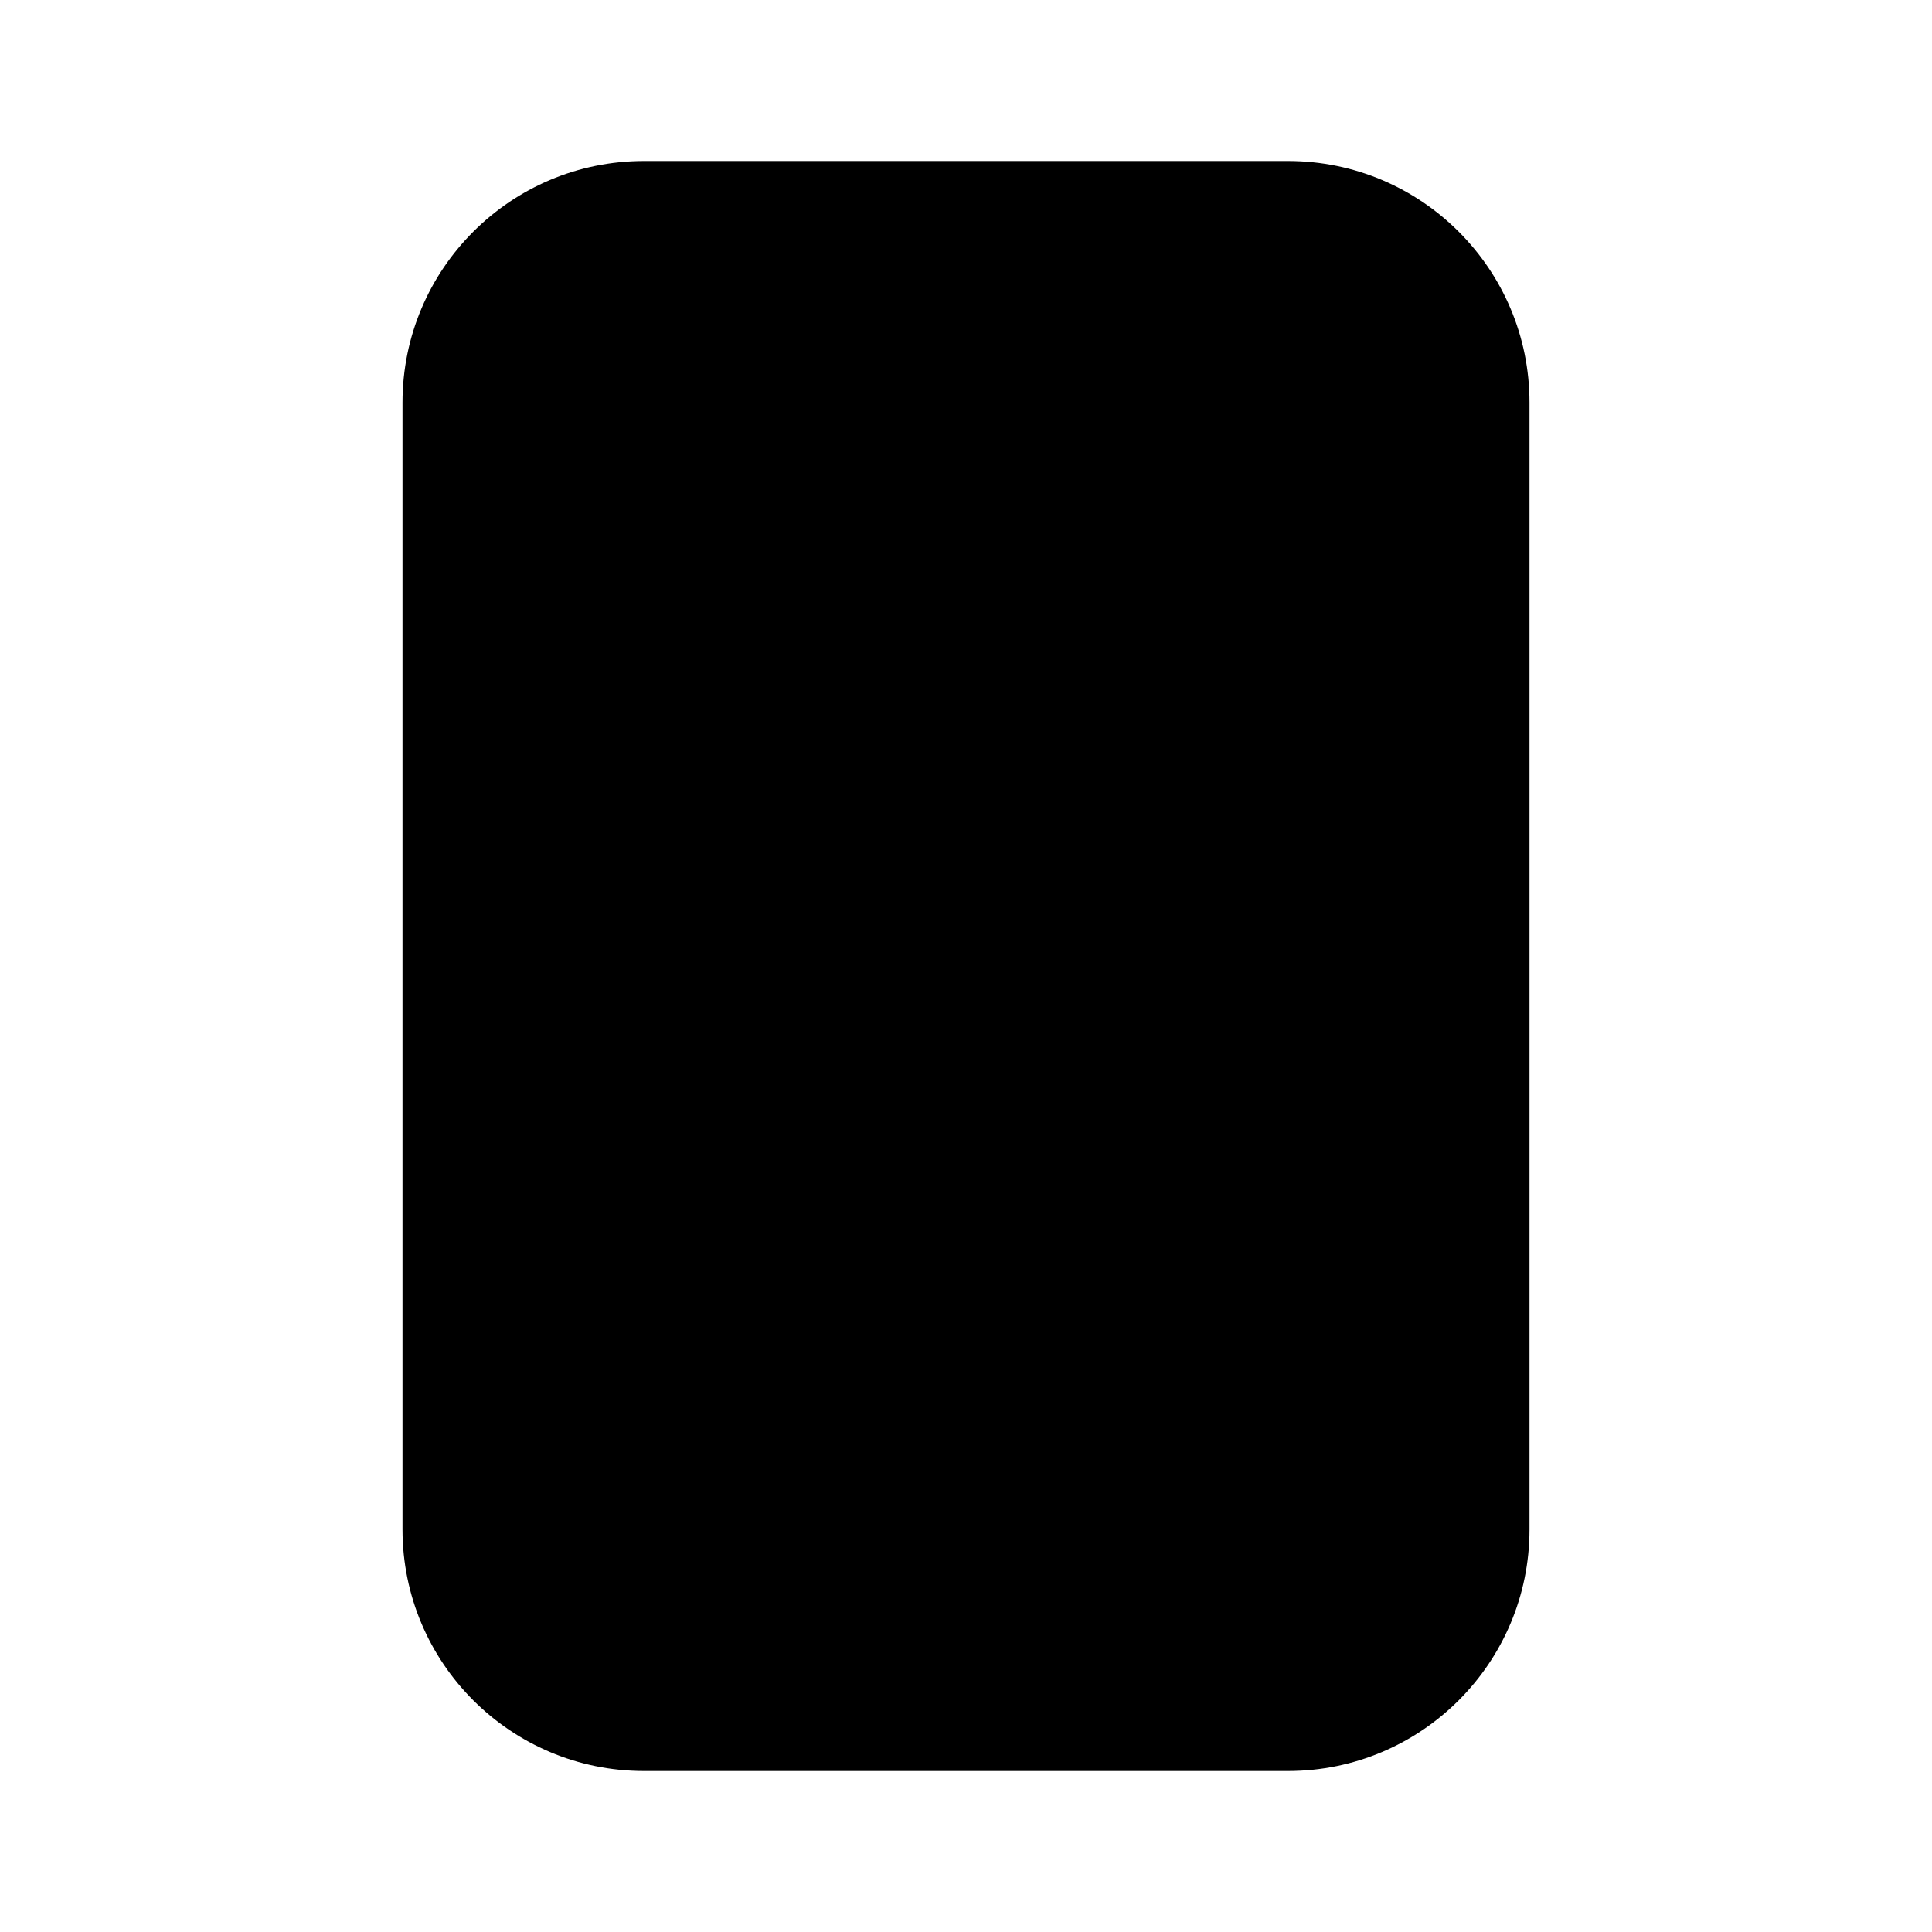
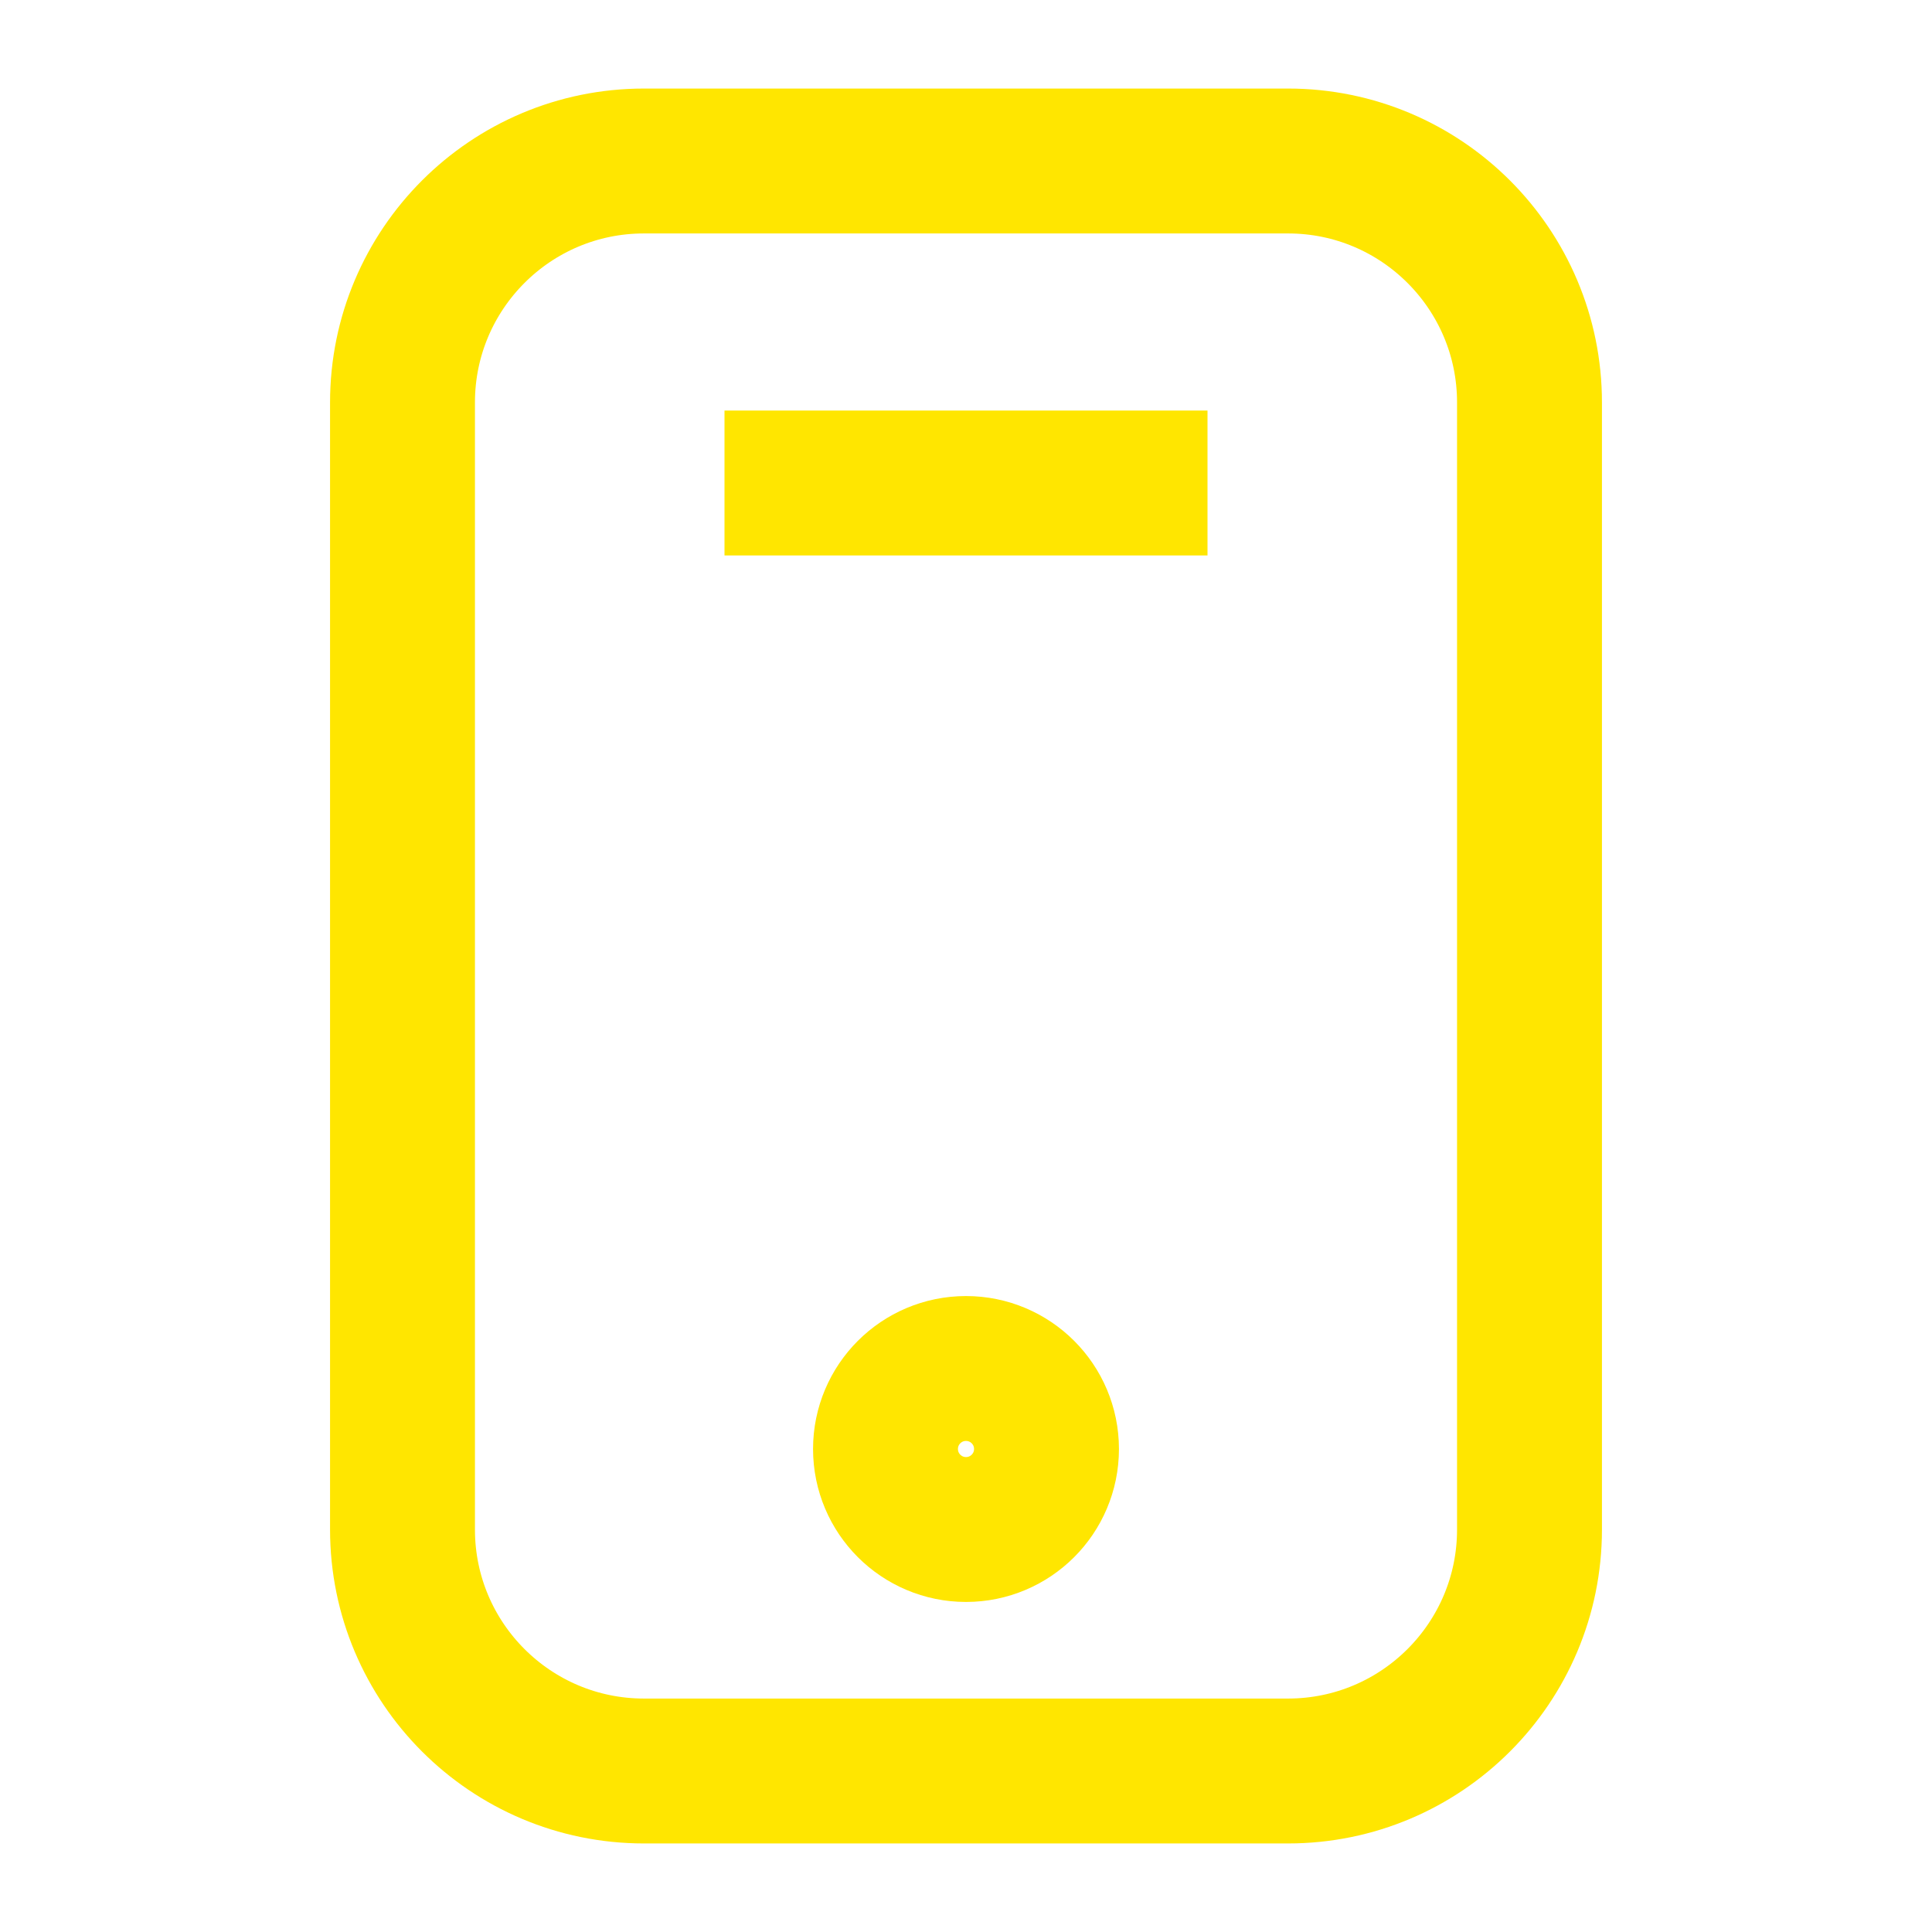
- <svg class="w-6 h-6 stroke-current stroke-[1.8] fill-none" viewBox="0 0 24 24">
+ <svg xmlns="http://www.w3.org/2000/svg" width="24" height="24" stroke="#FFE600" stroke-width="1.8" fill="none" viewBox="0 0 24 24">
  <rect height="20" rx="3" width="14" x="5" y="2" />
  <line x1="9" x2="15" y1="6" y2="6" />
  <circle cx="12" cy="18" r="1" />
</svg>
